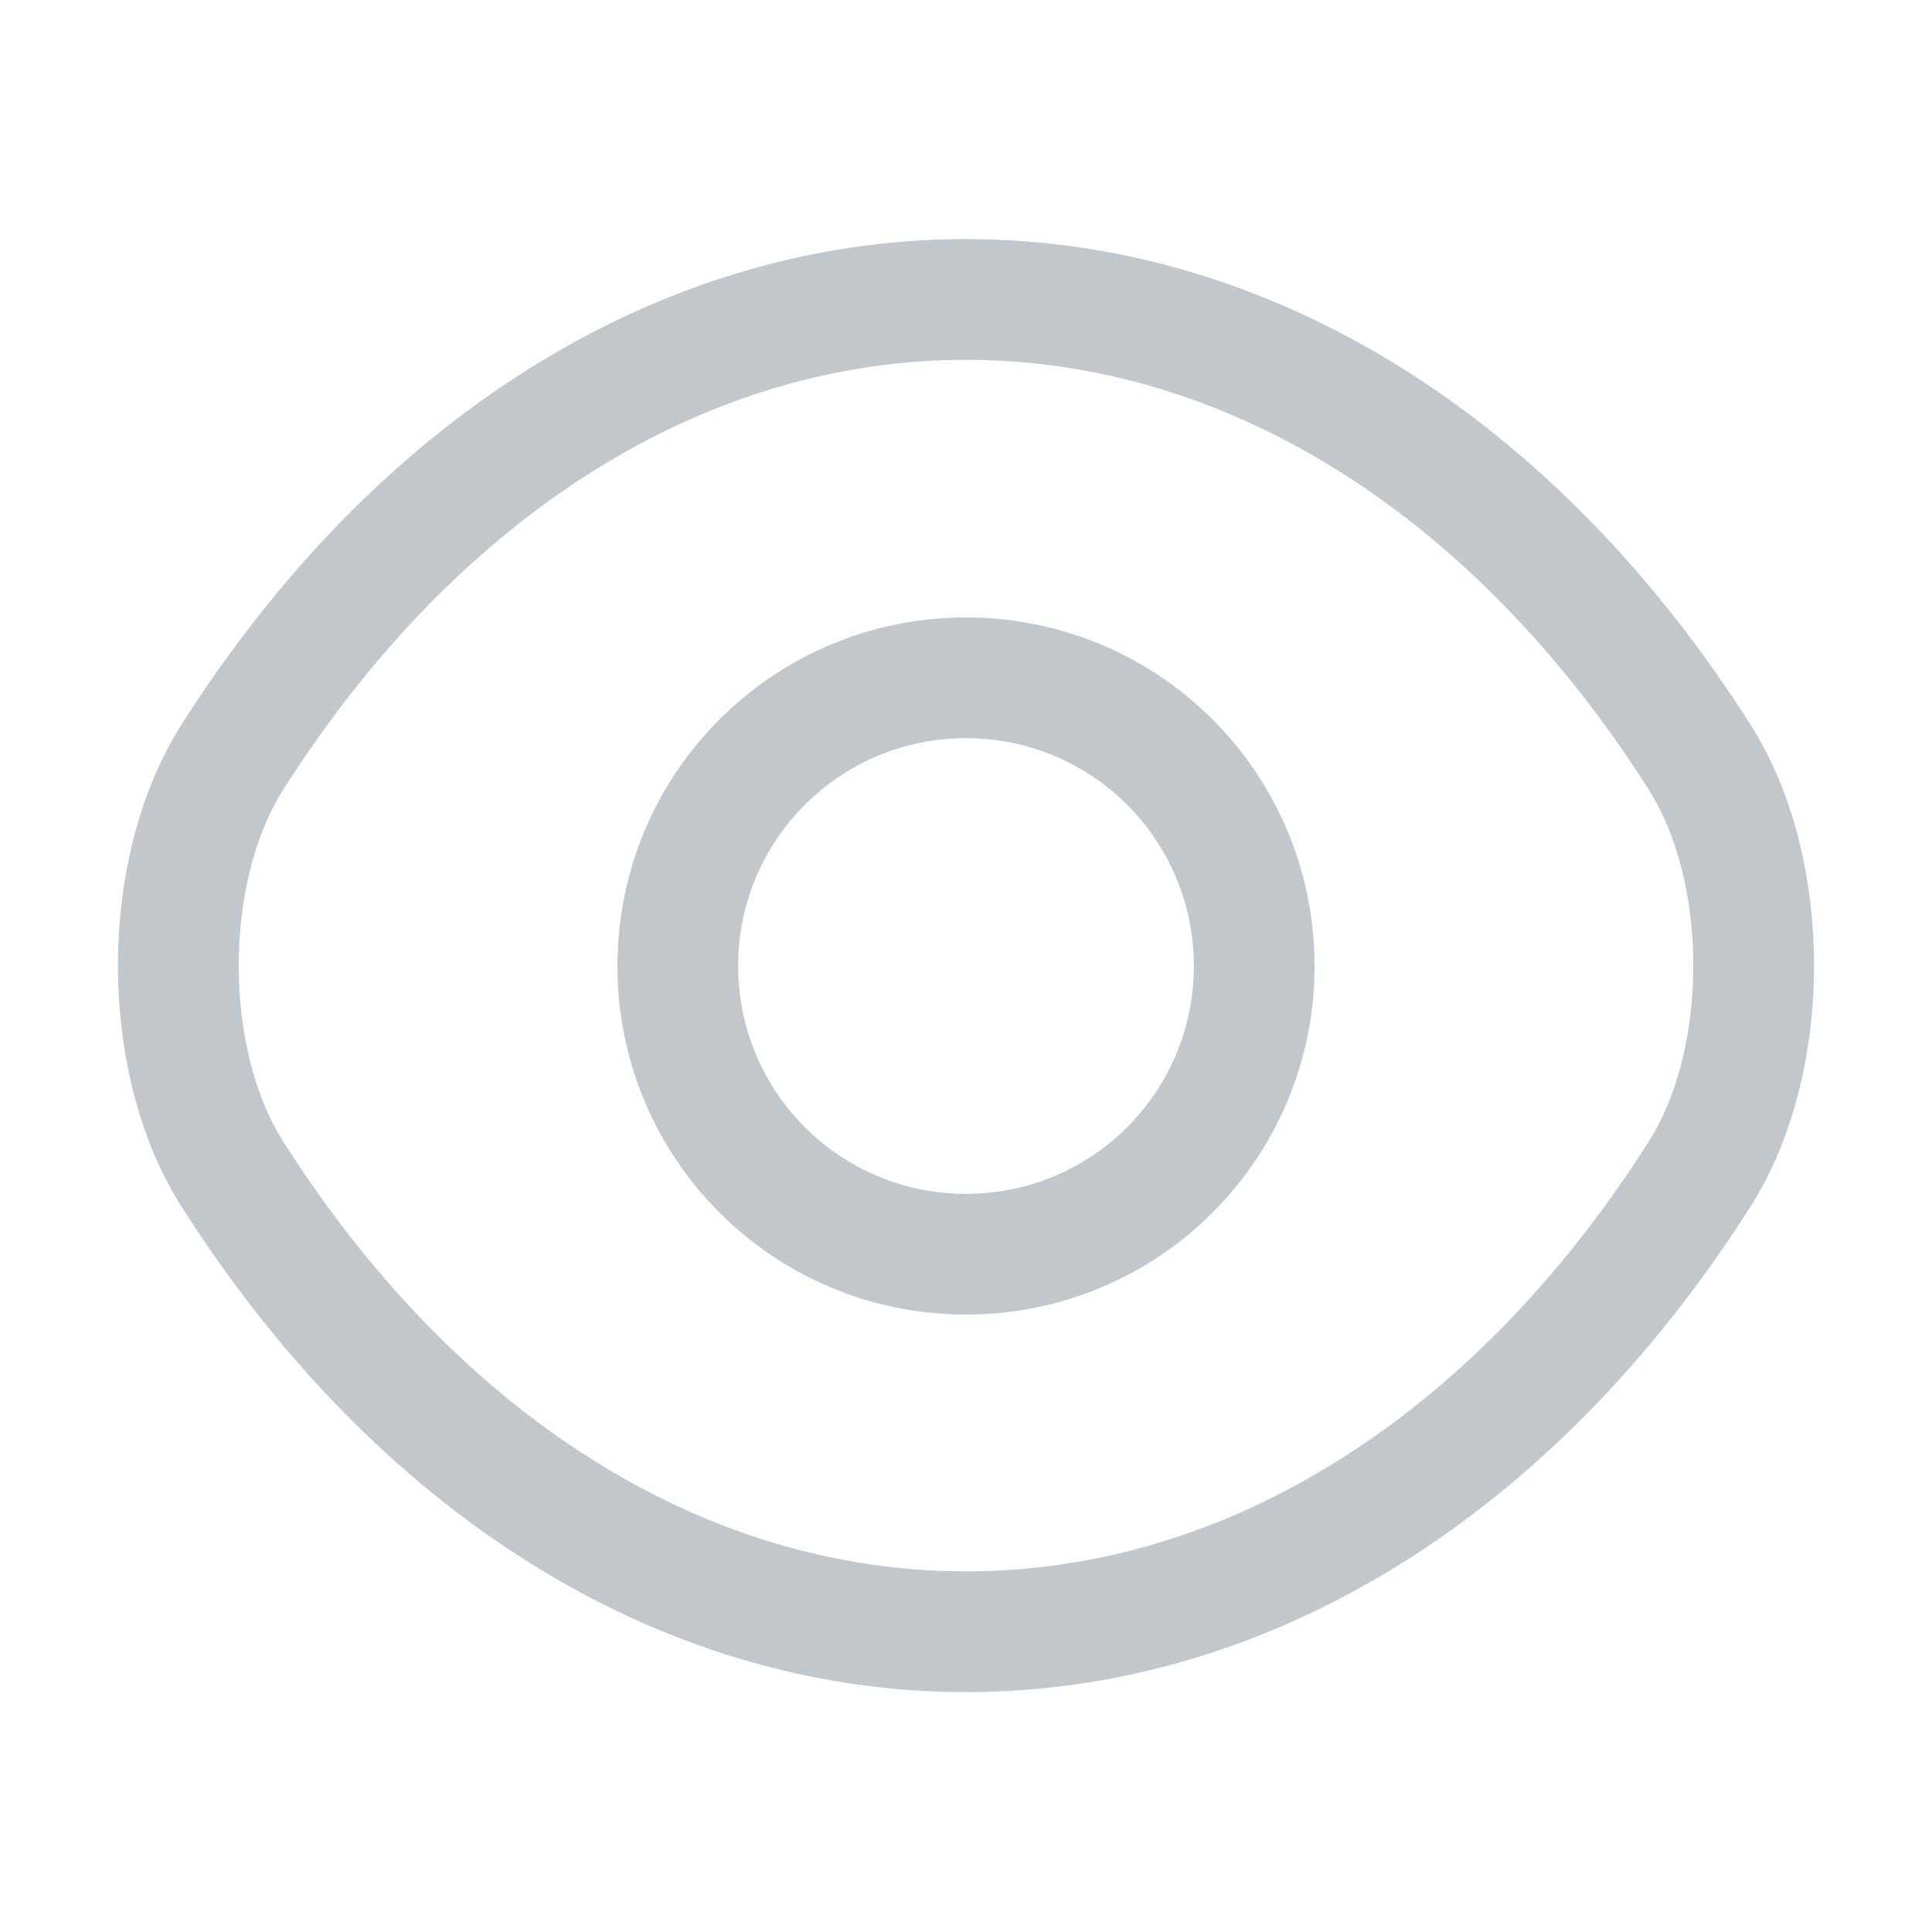
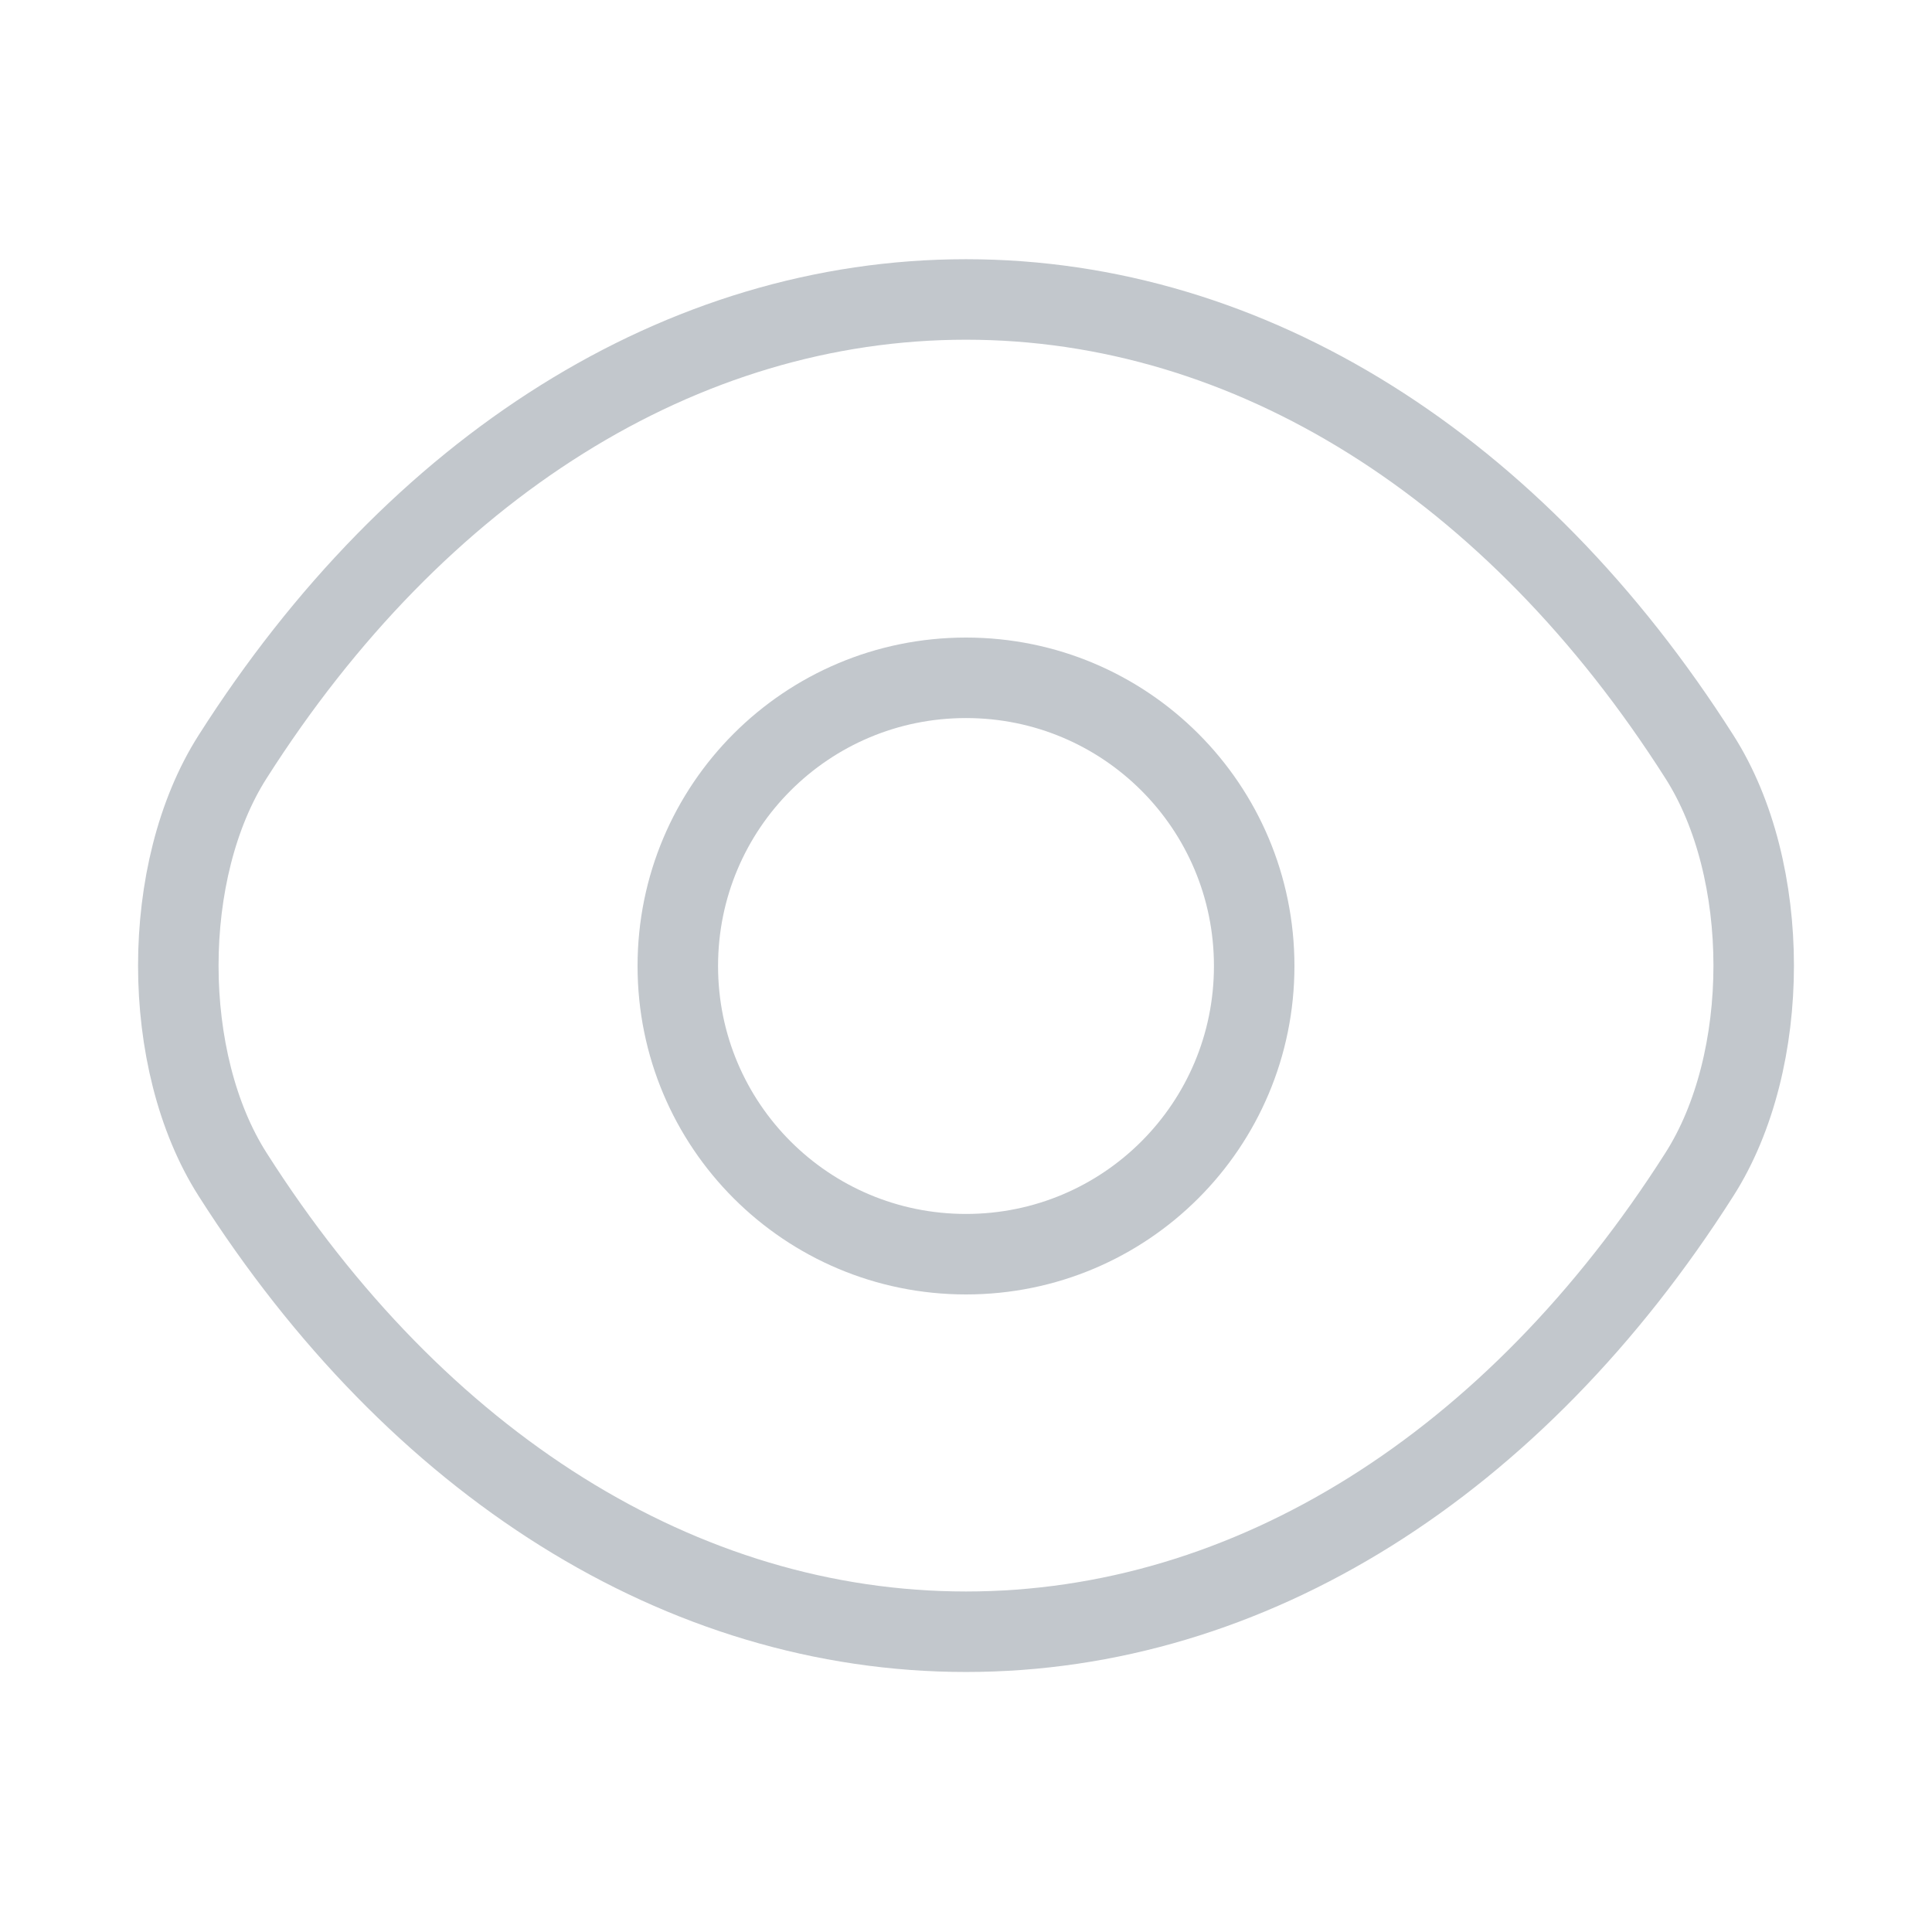
<svg xmlns="http://www.w3.org/2000/svg" width="24" height="24" viewBox="0 0 24 24" fill="none">
-   <path d="M12 15.58C10.02 15.58 8.42 13.98 8.42 12C8.42 10.02 10.02 8.42 12 8.42C13.98 8.42 15.58 10.02 15.58 12C15.58 13.98 13.98 15.58 12 15.58Z" stroke="#C2C7CC" stroke-width="1.5" stroke-linecap="round" stroke-linejoin="round" />
-   <path d="M21.11 14.59C22.01 13.18 22.01 10.81 21.11 9.4C18.82 5.8 15.53 3.72 12 3.72C8.47 3.72 5.18 5.8 2.89 9.4C1.99 10.81 1.99 13.18 2.89 14.59C5.18 18.19 8.47 20.27 12 20.27C15.53 20.27 18.82 18.19 21.11 14.59Z" stroke="#C2C7CC" stroke-width="1.5" stroke-linecap="round" stroke-linejoin="round" />
+   <path d="M12 15.58C10.02 15.58 8.42 13.98 8.42 12C8.42 10.02 10.02 8.42 12 8.42C13.98 8.42 15.58 10.02 15.58 12C15.58 13.98 13.98 15.58 12 15.58Z" stroke="#C2C7CC" strokeWidth="1.5" strokeLinecap="round" strokeLinejoin="round" />
+   <path d="M21.11 14.59C22.01 13.18 22.01 10.81 21.11 9.4C18.82 5.8 15.53 3.72 12 3.72C8.47 3.72 5.18 5.8 2.89 9.4C1.99 10.81 1.99 13.18 2.89 14.59C5.18 18.19 8.47 20.27 12 20.27C15.53 20.27 18.82 18.19 21.11 14.59Z" stroke="#C2C7CC" strokeWidth="1.5" strokeLinecap="round" strokeLinejoin="round" />
</svg>
